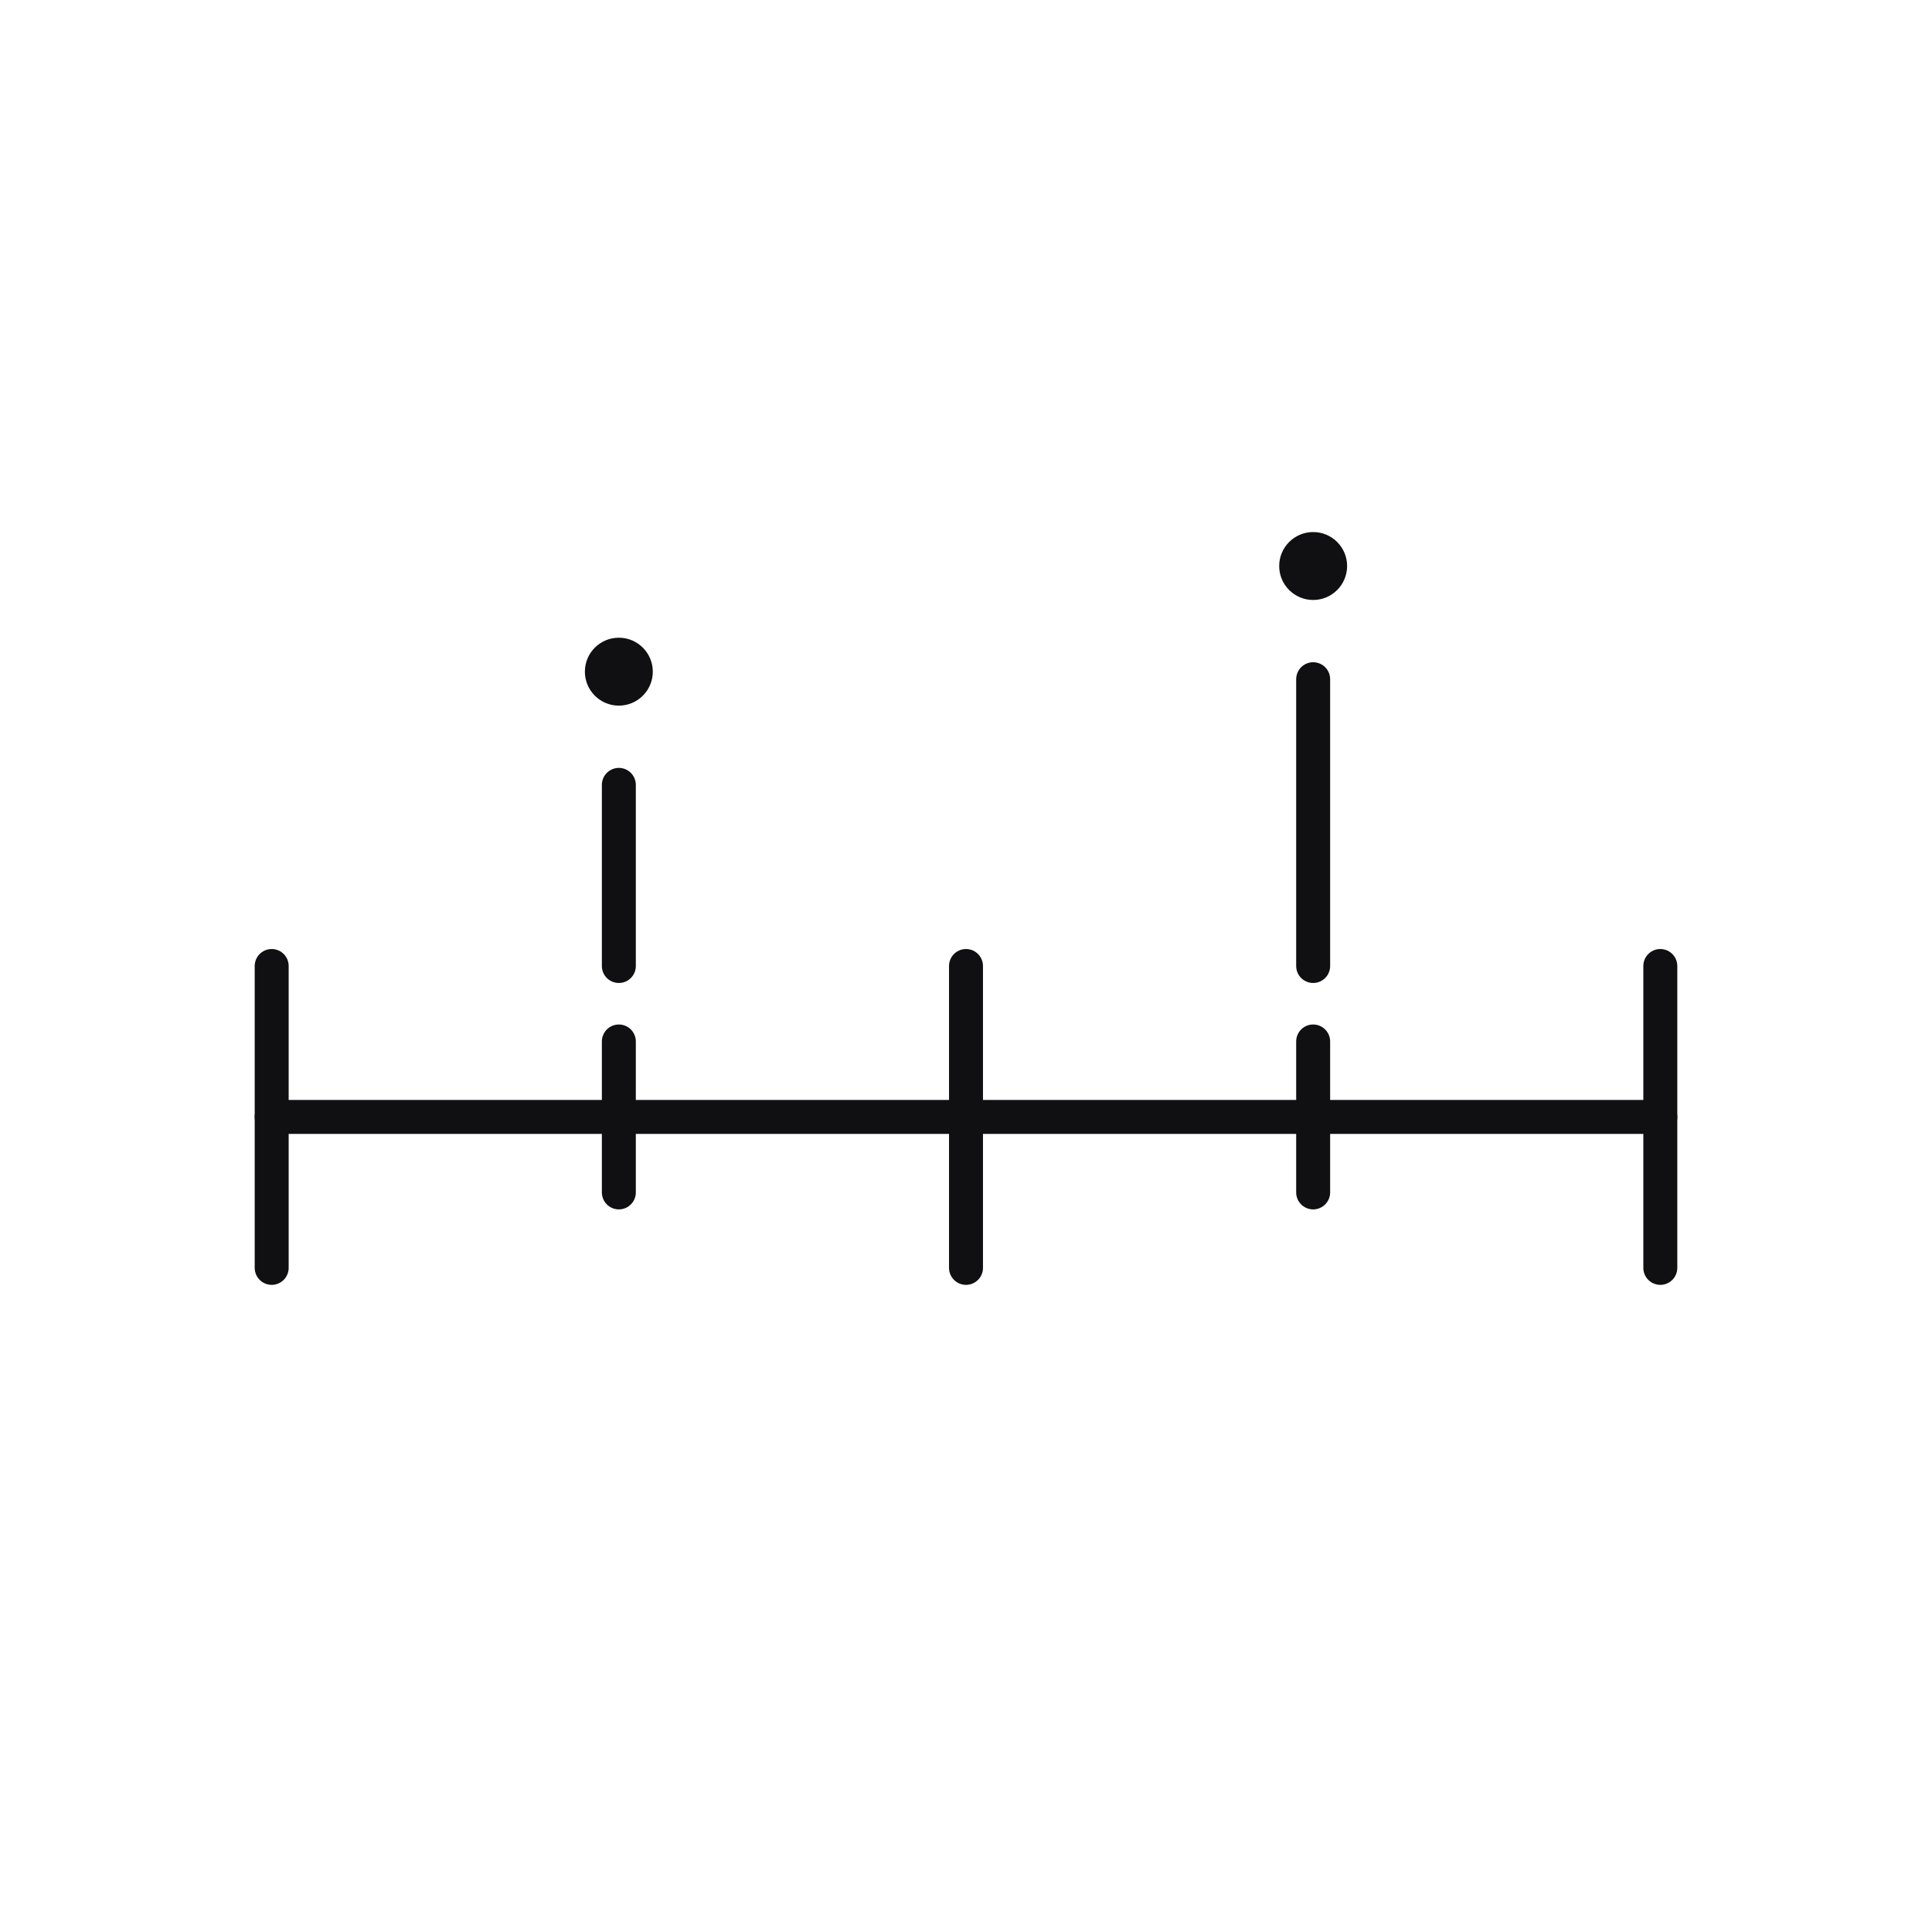
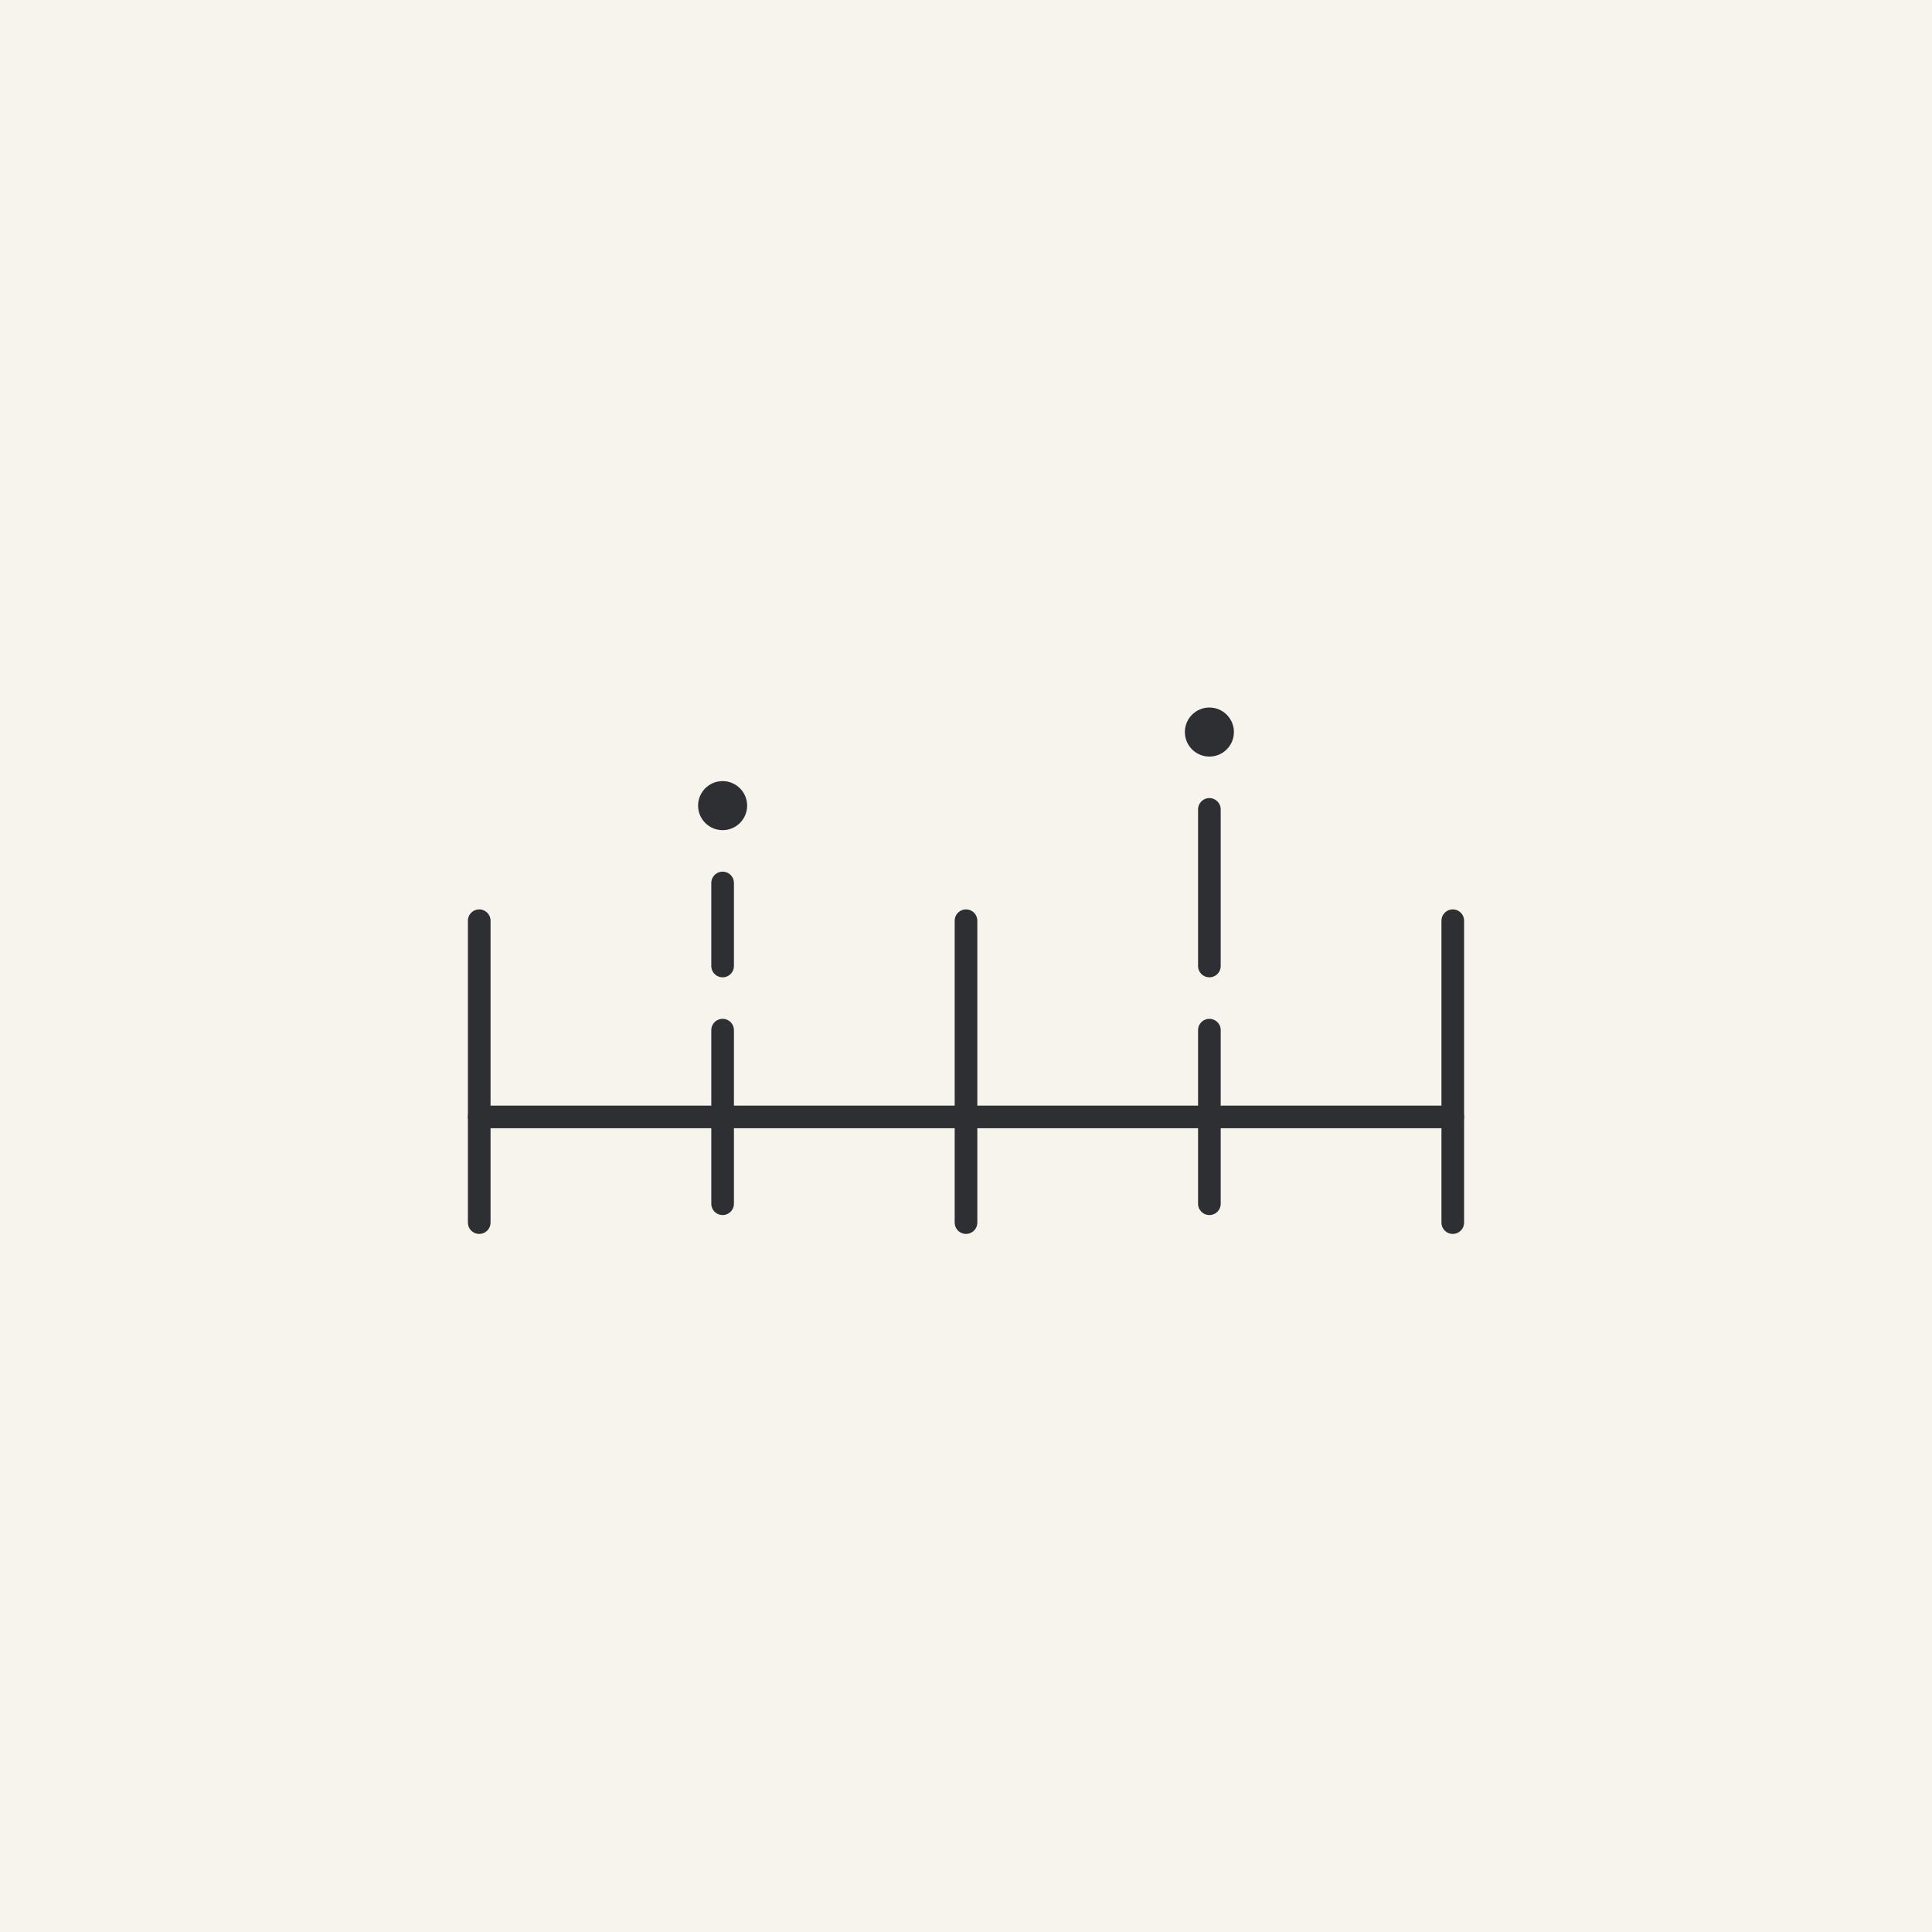
<svg xmlns="http://www.w3.org/2000/svg" viewBox="0 0 1024 1024" role="img" aria-label="cutlog">
-   <rect width="1024" height="1024" fill="#ffffff" />
-   <g fill="none" stroke="#101012" stroke-width="18" stroke-linecap="round" stroke-linejoin="round">
-     <path d="M144 592h736" />
-     <path d="M144 512v160M512 512v160M880 512v160" />
-     <path d="M328 552v80M696 552v80" />
-     <path d="M328 416v96M696 360v152" />
+   <rect width="1024" height="1024" fill="#f7f4ee" />
+   <g fill="none" stroke="#2e2f33" stroke-width="12" stroke-linecap="round" stroke-linejoin="round">
+     <path d="M254 592h516" />
+     <path d="M254 488v160M512 488v160M770 488v160" />
+     <path d="M383 546v92M641 546v92" />
+     <path d="M383 468v44M641 429v83" />
  </g>
-   <g fill="#101012">
-     <circle cx="328" cy="356" r="18" />
-     <circle cx="696" cy="300" r="18" />
+   <g fill="#2e2f33">
+     <circle cx="383" cy="427" r="13" />
+     <circle cx="641" cy="388" r="13" />
  </g>
</svg>
